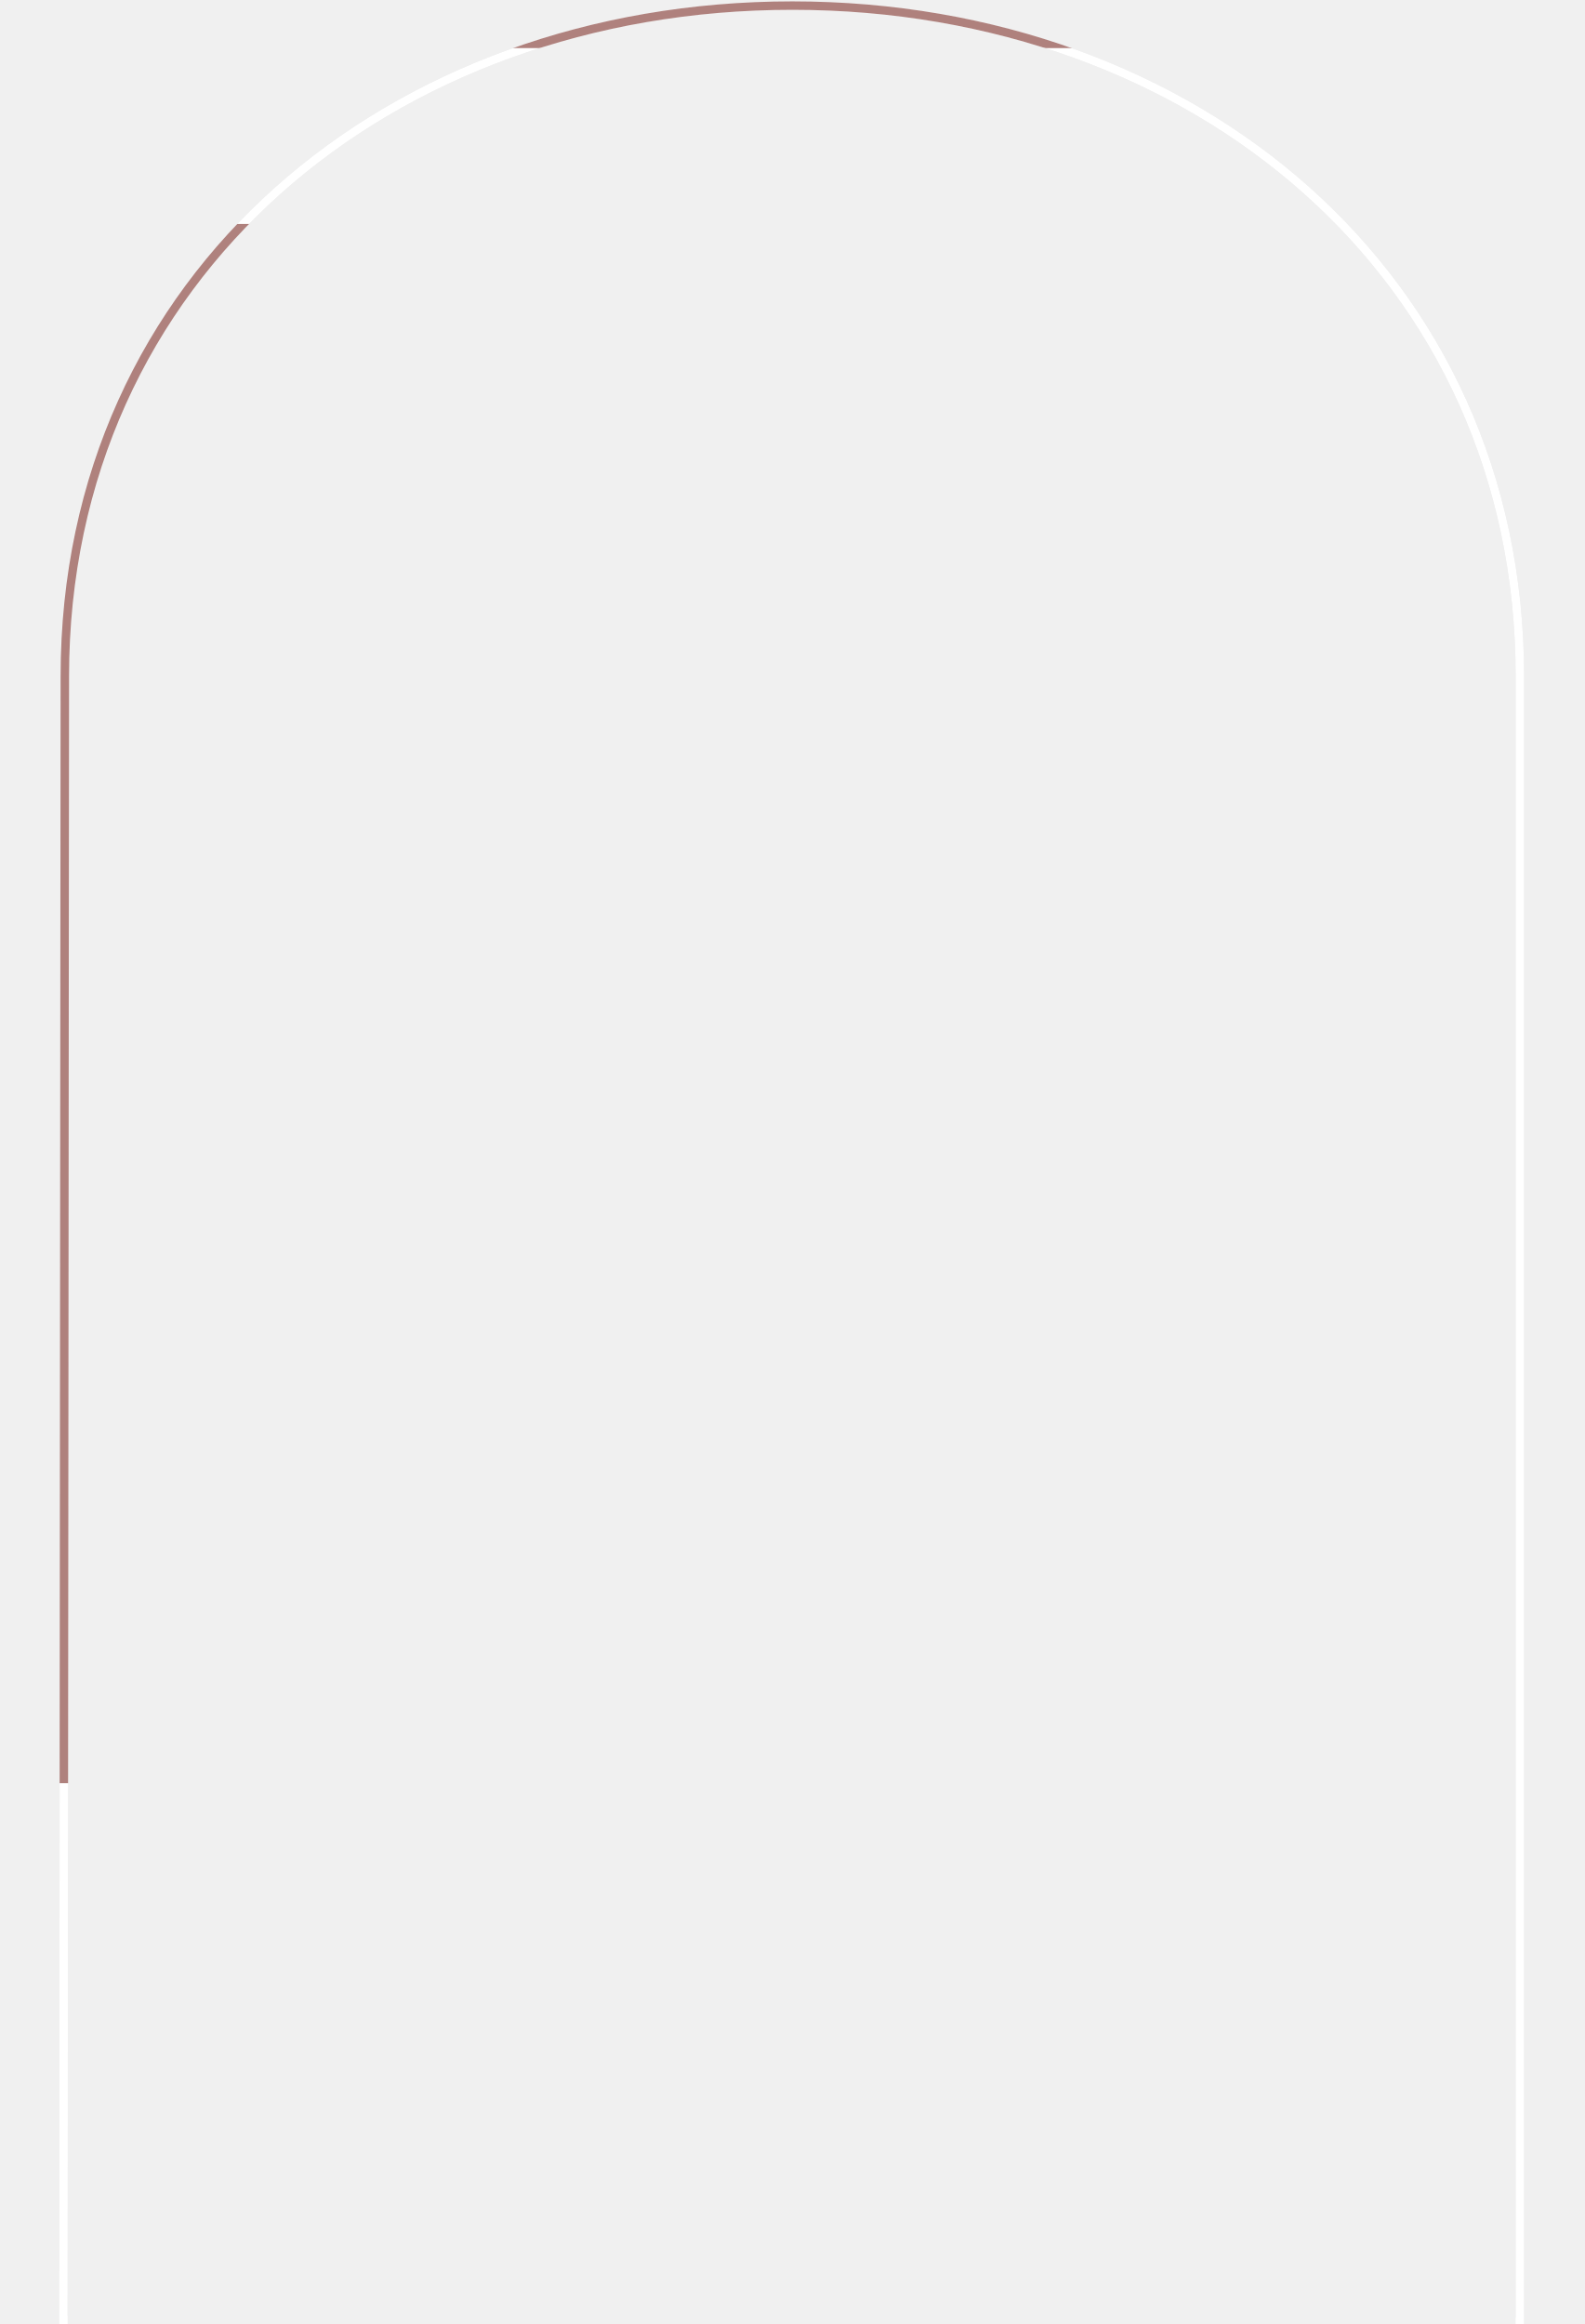
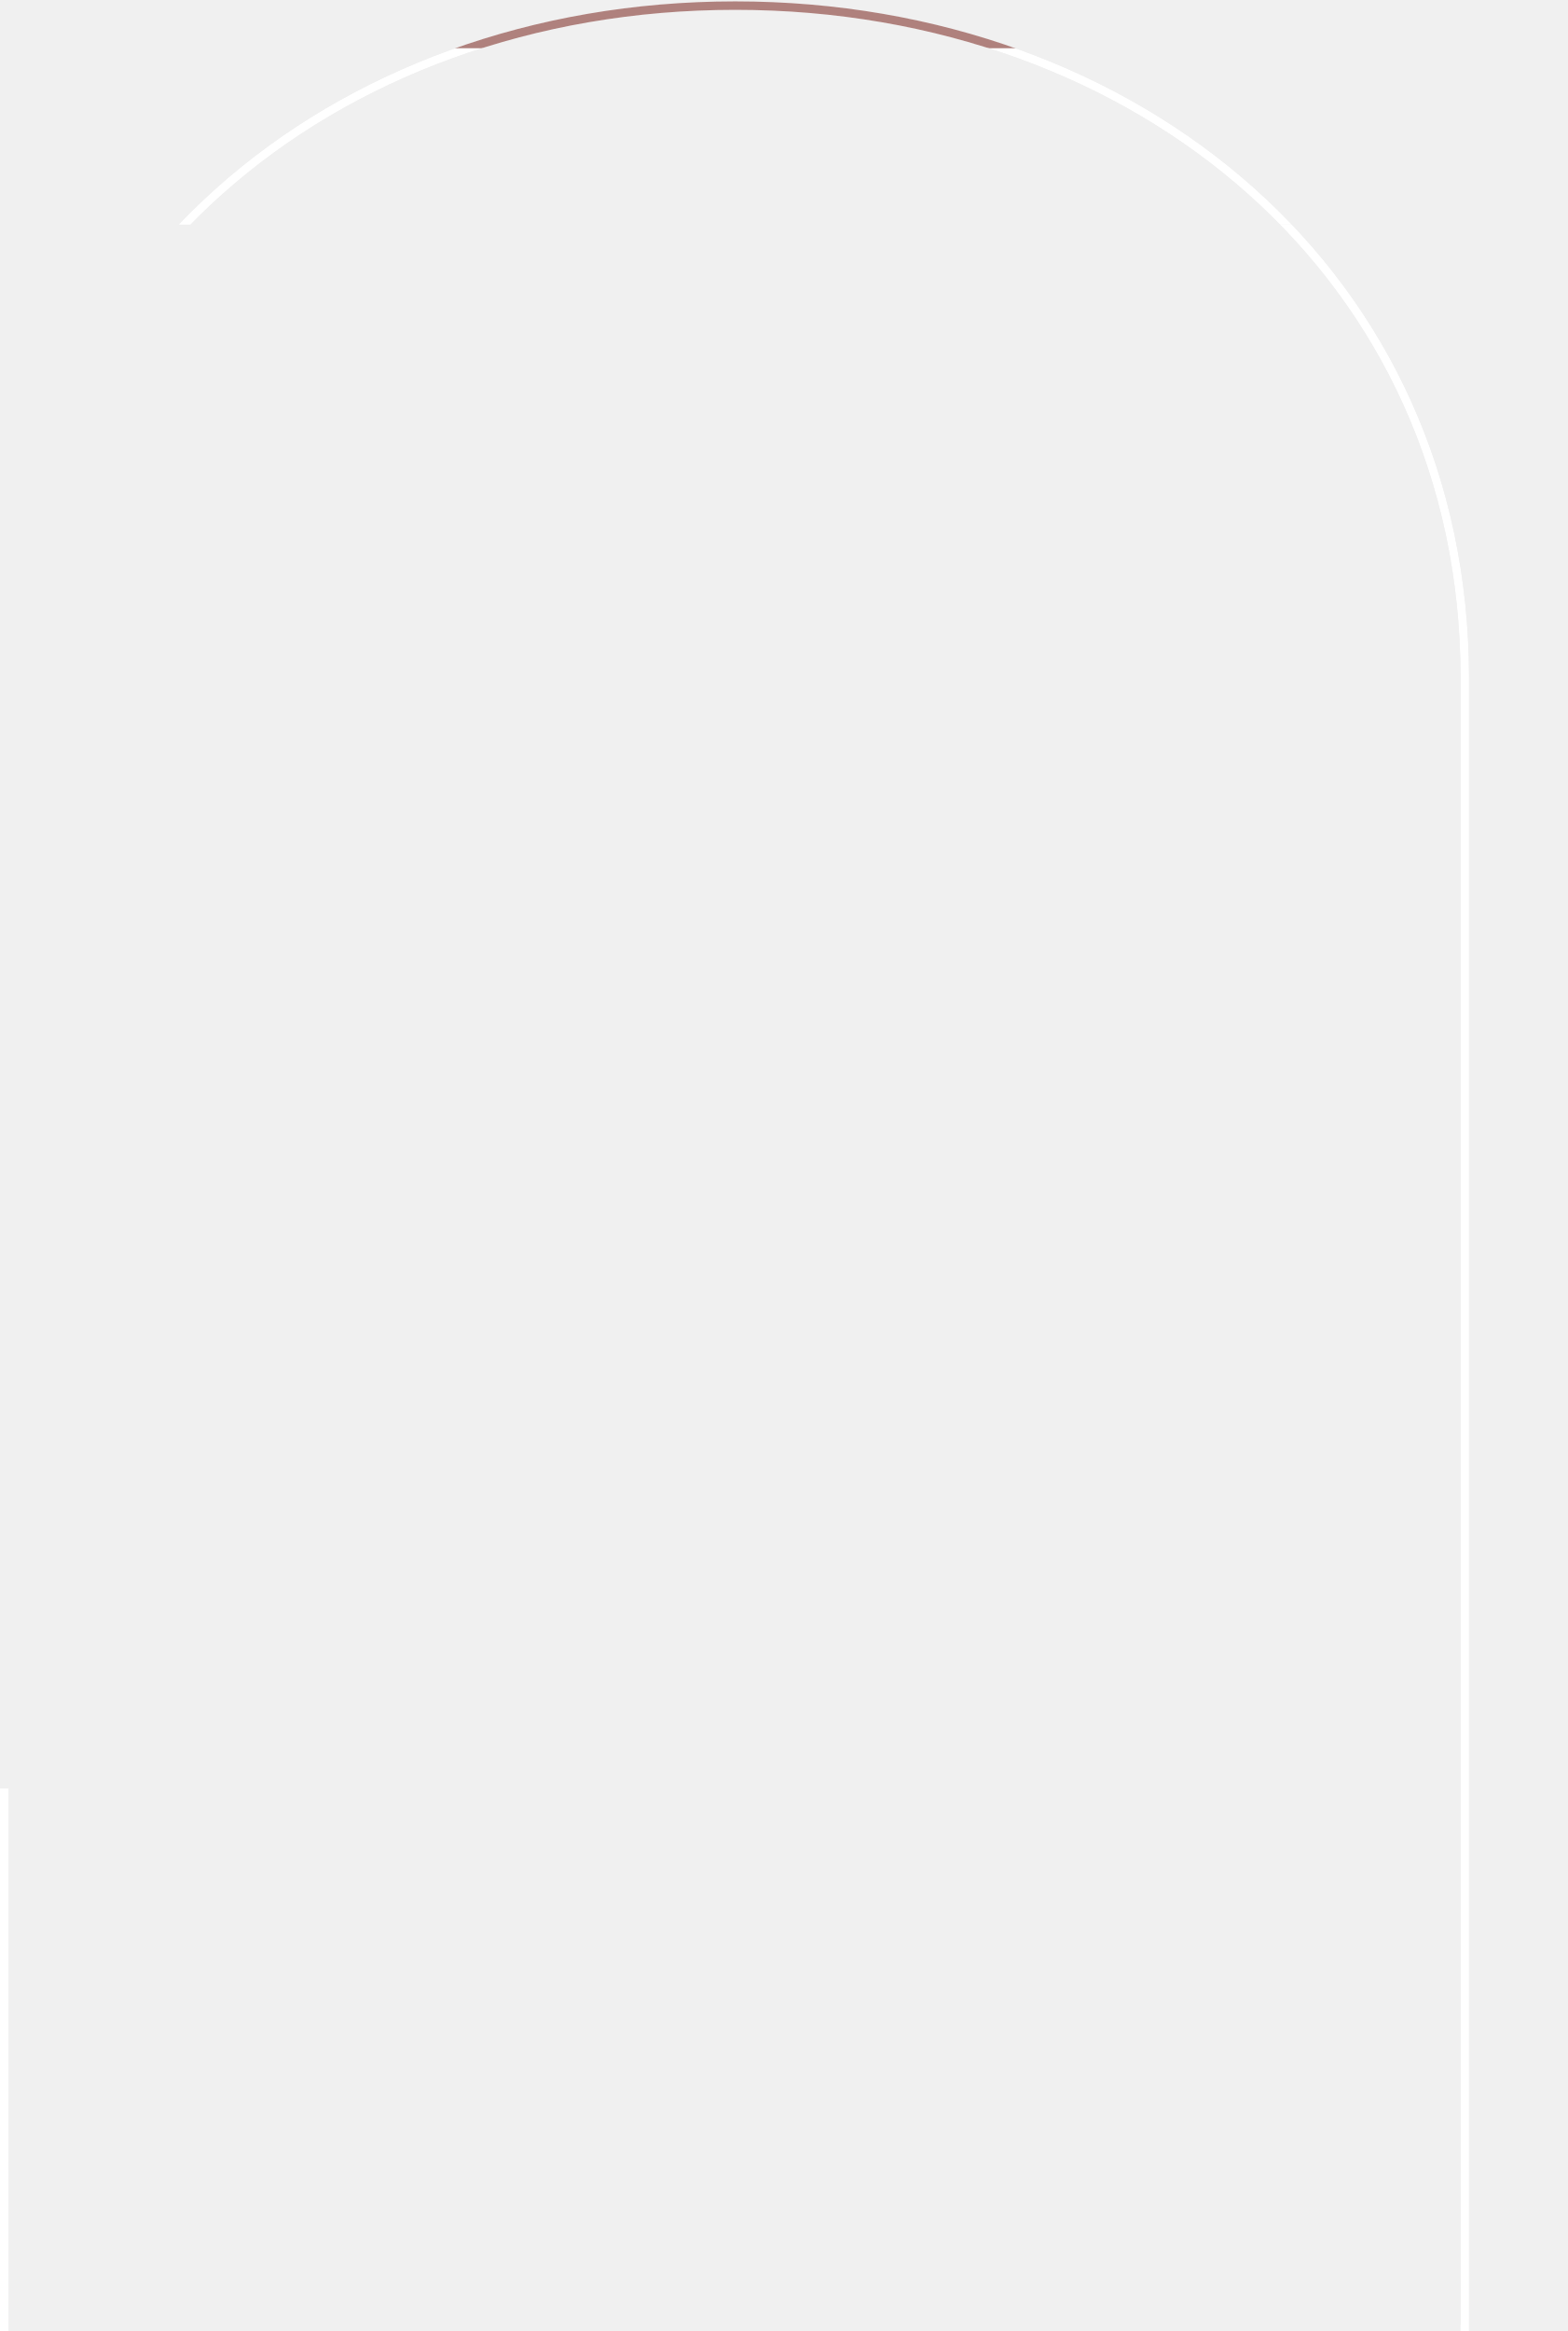
- <svg xmlns="http://www.w3.org/2000/svg" width="375" height="550" viewBox="0 0 375 550" fill="none">
-   <mask id="mask0_128_107" style="mask-type:alpha" maskUnits="userSpaceOnUse" x="13" y="0" width="348" height="551">
-     <path d="M359.687 160.042V549.5L15 549L15.342 160.042C15.342 65.135 92.43 1.324 187.518 1.324C282.605 1.324 359.687 65.135 359.687 160.042Z" stroke="white" stroke-width="2" stroke-miterlimit="10" />
-   </mask>
-   <g mask="url(#mask0_128_107)">
-     <path d="M359.687 550V160.042C359.687 65.135 282.605 1.324 187.518 1.324C92.43 1.324 15.342 65.135 15.342 160.042L15 550" stroke="white" stroke-width="2" stroke-miterlimit="10" />
-     <rect x="-1" y="53" width="173" height="369" fill="#AF817D" />
+ <svg xmlns="http://www.w3.org/2000/svg" width="370" height="550" viewBox="0 0 370 550" fill="none">
+   <g clip-path="url(#clip0_1024_34)">
+     <mask id="mask0_1024_34" style="mask-type:alpha" maskUnits="userSpaceOnUse" x="-1" y="0" width="348" height="551">
+       <path d="M345.687 160.042V549.5L1 549L1.342 160.042C1.342 65.135 78.43 1.324 173.518 1.324C268.605 1.324 345.687 65.135 345.687 160.042Z" stroke="white" stroke-width="2" stroke-miterlimit="10" />
+     </mask>
+     <g mask="url(#mask0_1024_34)">
+       <path fill-rule="evenodd" clip-rule="evenodd" d="M0.342 160.042C0.342 64.479 77.987 0.324 173.518 0.324C269.048 0.324 346.687 64.479 346.687 160.042V550H344.687V160.042C344.687 65.791 268.162 2.324 173.518 2.324C78.873 2.324 2.342 65.791 2.342 160.042L2 550.001L0 549.999L0.342 160.042Z" fill="white" />
+     </g>
+     <mask id="mask1_1024_34" style="mask-type:alpha" maskUnits="userSpaceOnUse" x="-14" y="0" width="375" height="12">
+       <path d="M361 0H-14V11.376H361V0Z" fill="#D9D9D9" />
+     </mask>
+     <g mask="url(#mask1_1024_34)">
+       <path d="M345.687 160.042V332.7H1.342V160.042C1.342 65.135 78.43 1.324 173.518 1.324C268.605 1.324 345.687 65.135 345.687 160.042Z" stroke="#AF817D" stroke-width="2" stroke-miterlimit="10" />
+     </g>
  </g>
-   <mask id="mask1_128_107" style="mask-type:alpha" maskUnits="userSpaceOnUse" x="0" y="0" width="375" height="12">
-     <rect width="375" height="11.376" fill="#D9D9D9" />
-   </mask>
-   <g mask="url(#mask1_128_107)">
-     <path d="M359.687 160.042V332.7H15.342V160.042C15.342 65.135 92.43 1.324 187.518 1.324C282.605 1.324 359.687 65.135 359.687 160.042Z" stroke="#AF817D" stroke-width="2" stroke-miterlimit="10" />
+   <g clip-path="url(#clip1_1024_34)">
+     <mask id="mask2_1024_34" style="mask-type:alpha" maskUnits="userSpaceOnUse" x="-1" y="0" width="348" height="551">
+       <path d="M345.687 160.042V549.5L1 549L1.342 160.042C1.342 65.135 78.43 1.324 173.518 1.324C268.605 1.324 345.687 65.135 345.687 160.042Z" stroke="white" stroke-width="2" stroke-miterlimit="10" />
+     </mask>
+     <g mask="url(#mask2_1024_34)">
+       <path fill-rule="evenodd" clip-rule="evenodd" d="M0.342 160.042C0.342 64.479 77.988 0.324 173.518 0.324C269.048 0.324 346.687 64.479 346.687 160.042V550H344.687V160.042C344.687 65.791 268.162 2.324 173.518 2.324C78.873 2.324 2.342 65.791 2.342 160.042L2 550.001L0 549.999L0.342 160.042Z" fill="white" />
+     </g>
  </g>
+   <rect y="422" width="2" height="128" fill="white" />
+   <defs>
+     <clipPath id="clip0_1024_34">
+       <rect width="342" height="53" fill="white" transform="translate(28)" />
+     </clipPath>
+     <clipPath id="clip1_1024_34">
+       <rect width="147" height="497" fill="white" transform="translate(223 53)" />
+     </clipPath>
+   </defs>
</svg>
